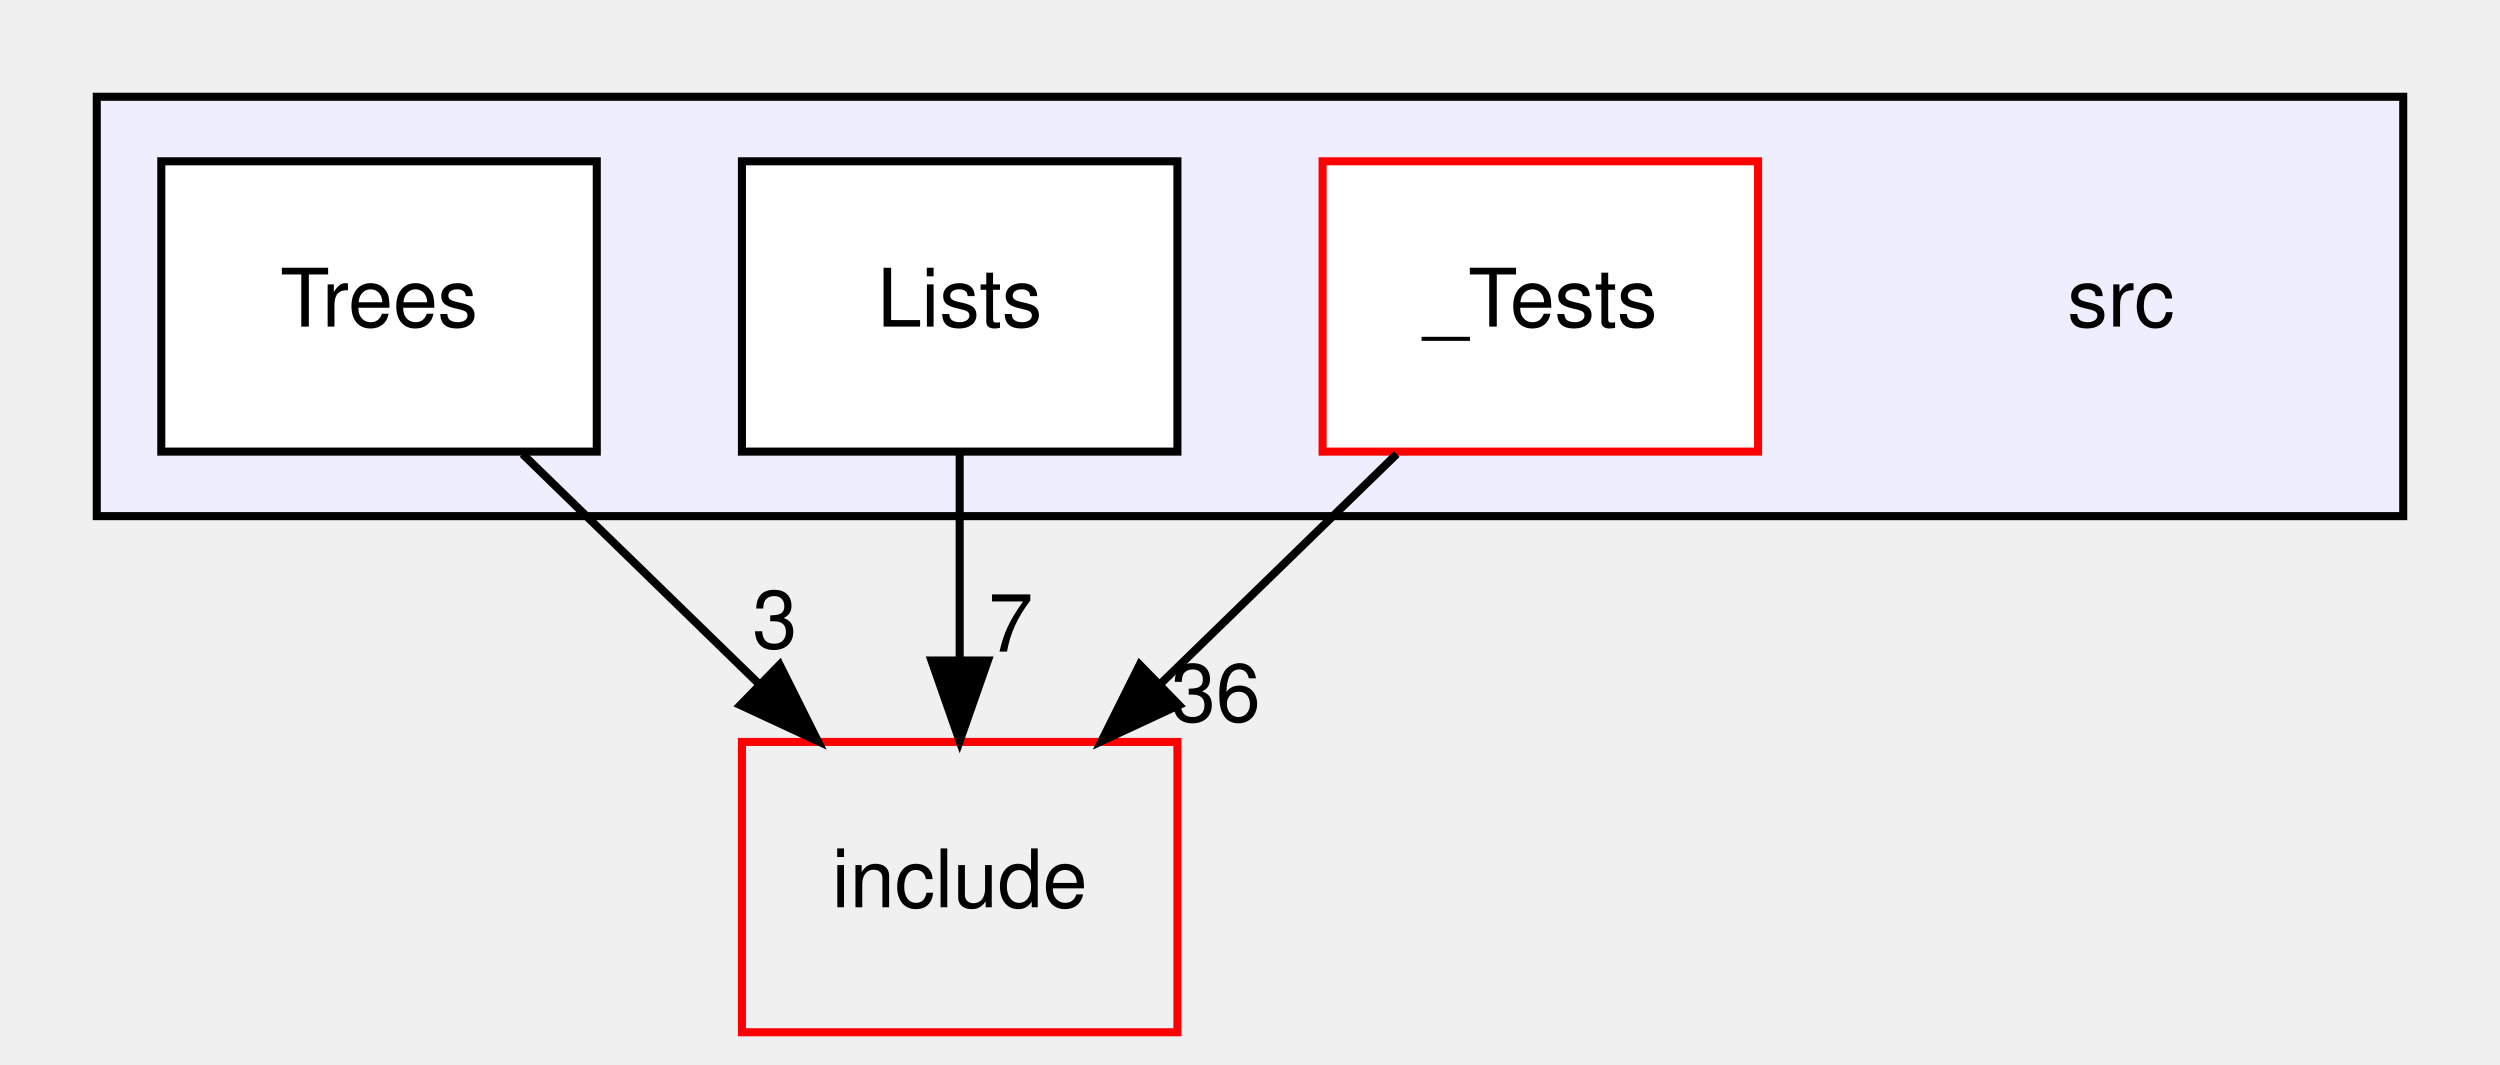
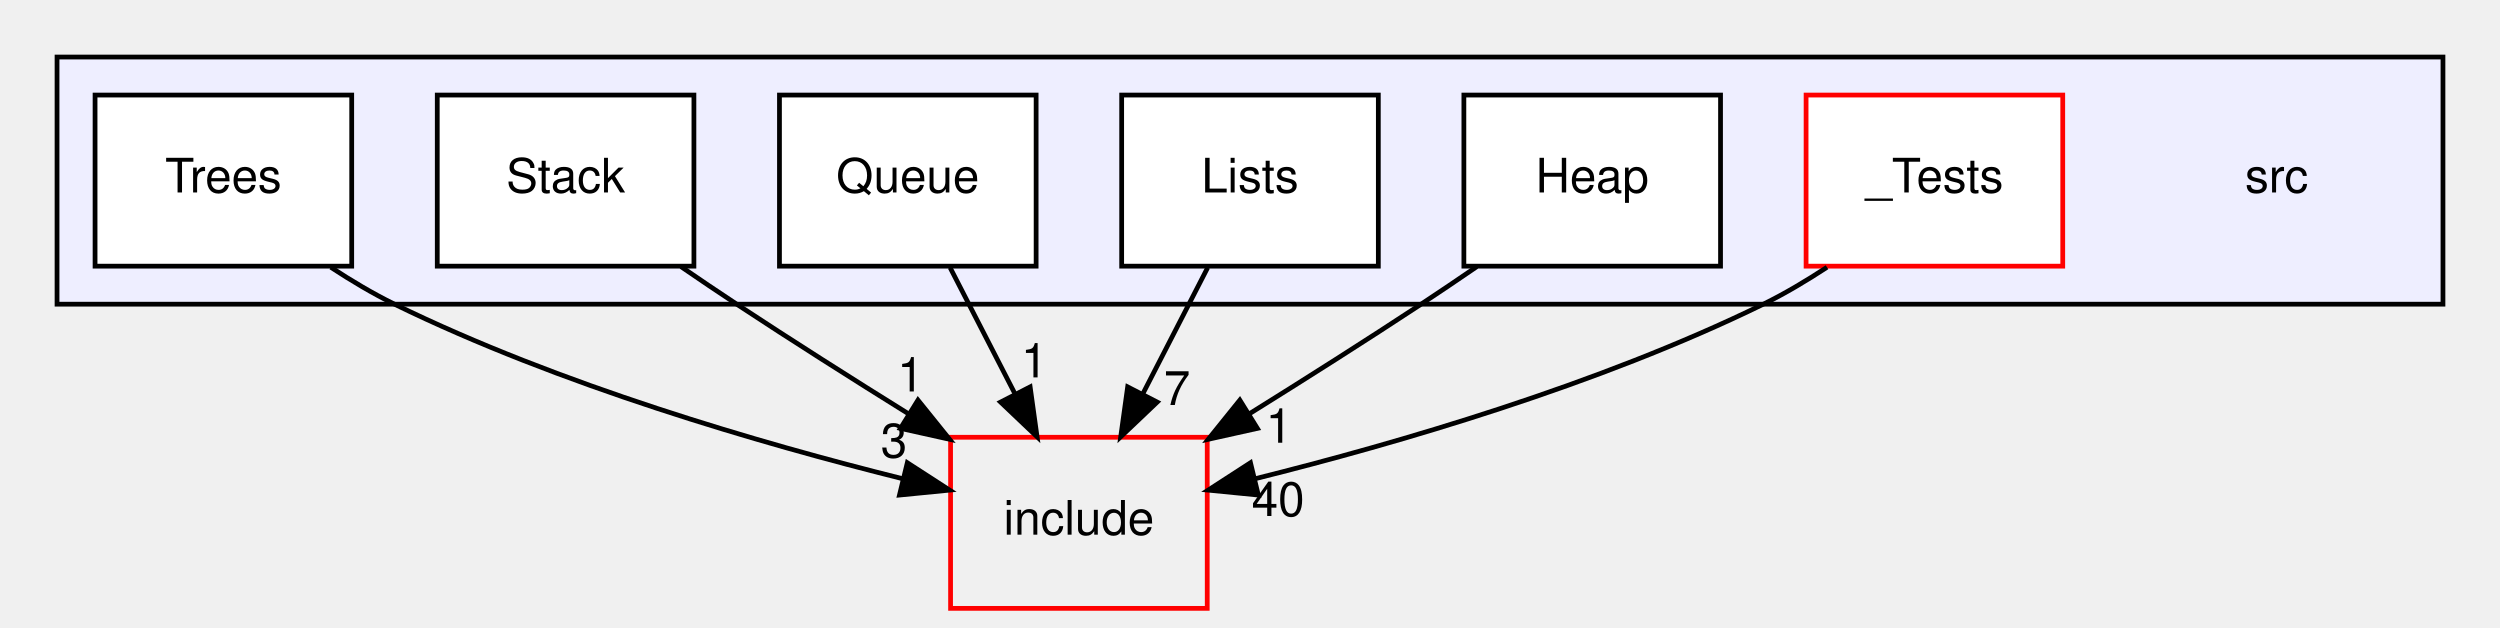
- <svg xmlns="http://www.w3.org/2000/svg" xmlns:xlink="http://www.w3.org/1999/xlink" width="310pt" height="132pt" viewBox="0.00 0.00 310.00 132.00">
+ <svg xmlns="http://www.w3.org/2000/svg" xmlns:xlink="http://www.w3.org/1999/xlink" width="526pt" height="132pt" viewBox="0.00 0.00 526.00 132.00">
  <g id="graph0" class="graph" transform="scale(1 1) rotate(0) translate(4 128)">
    <g id="clust1" class="cluster">
      <g id="a_clust1">
        <a xlink:href="dir_68267d1309a1af8e8297ef4c3efbcdba.html" target="_top">
-           <polygon fill="#eeeeff" stroke="black" points="8,-64 8,-116 294,-116 294,-64 8,-64" />
+           <polygon fill="#eeeeff" stroke="black" points="8,-64 8,-116 510,-116 510,-64 8,-64" />
        </a>
      </g>
    </g>
    <g id="node1" class="node">
-       <text text-anchor="middle" x="259" y="-87.5" font-family="Helvetica,sans-Serif" font-size="10.00">src</text>
+       <text text-anchor="middle" x="475" y="-87.5" font-family="Helvetica,sans-Serif" font-size="10.00">src</text>
    </g>
    <g id="node2" class="node">
      <g id="a_node2">
        <a xlink:href="dir_3448d995181613e0a2c193e85636130e.html" target="_top" xlink:title="_Tests">
-           <polygon fill="white" stroke="red" points="214,-108 160,-108 160,-72 214,-72 214,-108" />
-           <text text-anchor="middle" x="187" y="-87.5" font-family="Helvetica,sans-Serif" font-size="10.00">_Tests</text>
+           <polygon fill="white" stroke="red" points="430,-108 376,-108 376,-72 430,-72 430,-108" />
+           <text text-anchor="middle" x="403" y="-87.5" font-family="Helvetica,sans-Serif" font-size="10.00">_Tests</text>
+         </a>
+       </g>
+     </g>
+     <g id="node8" class="node">
+       <g id="a_node8">
+         <a xlink:href="dir_d44c64559bbebec7f509842c48db8b23.html" target="_top" xlink:title="include">
+           <polygon fill="none" stroke="red" points="250,-36 196,-36 196,0 250,0 250,-36" />
+           <text text-anchor="middle" x="223" y="-15.5" font-family="Helvetica,sans-Serif" font-size="10.00">include</text>
+         </a>
+       </g>
+     </g>
+     <g id="edge6" class="edge">
+       <path fill="none" stroke="black" d="M380.4,-71.77C376.09,-68.94 371.51,-66.21 367,-64 332.38,-47.06 289.98,-34.73 260.18,-27.3" />
+       <polygon fill="black" stroke="black" points="260.75,-23.84 250.2,-24.88 259.1,-30.64 260.75,-23.84" />
+       <g id="a_edge6-headlabel">
+         <a xlink:href="dir_000011_000000.html" target="_top" xlink:title="40">
+           <text text-anchor="middle" x="264.91" y="-19.43" font-family="Helvetica,sans-Serif" font-size="10.00">40</text>
+         </a>
+       </g>
+     </g>
+     <g id="node3" class="node">
+       <g id="a_node3">
+         <a xlink:href="dir_a10f0cec4468f54c4fc0cb175dc16990.html" target="_top" xlink:title="Heap">
+           <polygon fill="white" stroke="black" points="358,-108 304,-108 304,-72 358,-72 358,-108" />
+           <text text-anchor="middle" x="331" y="-87.5" font-family="Helvetica,sans-Serif" font-size="10.00">Heap</text>
+         </a>
+       </g>
+     </g>
+     <g id="edge3" class="edge">
+       <path fill="none" stroke="black" d="M306.71,-71.89C302.81,-69.22 298.81,-66.51 295,-64 283.33,-56.31 270.43,-48.14 258.8,-40.9" />
+       <polygon fill="black" stroke="black" points="260.55,-37.87 250.21,-35.57 256.86,-43.82 260.55,-37.87" />
+       <g id="a_edge3-headlabel">
+         <a xlink:href="dir_000015_000000.html" target="_top" xlink:title="1">
+           <text text-anchor="middle" x="265.1" y="-34.85" font-family="Helvetica,sans-Serif" font-size="10.00">1</text>
+         </a>
+       </g>
+     </g>
+     <g id="node4" class="node">
+       <g id="a_node4">
+         <a xlink:href="dir_1ab56108a2ecab19dc052c72949ee2b9.html" target="_top" xlink:title="Lists">
+           <polygon fill="white" stroke="black" points="286,-108 232,-108 232,-72 286,-72 286,-108" />
+           <text text-anchor="middle" x="259" y="-87.5" font-family="Helvetica,sans-Serif" font-size="10.00">Lists</text>
+         </a>
+       </g>
+     </g>
+     <g id="edge1" class="edge">
+       <path fill="none" stroke="black" d="M250.1,-71.7C246,-63.73 241.05,-54.1 236.51,-45.26" />
+       <polygon fill="black" stroke="black" points="239.48,-43.4 231.8,-36.1 233.26,-46.6 239.48,-43.4" />
+       <g id="a_edge1-headlabel">
+         <a xlink:href="dir_000016_000000.html" target="_top" xlink:title="7">
+           <text text-anchor="middle" x="243.65" y="-42.79" font-family="Helvetica,sans-Serif" font-size="10.00">7</text>
        </a>
      </g>
    </g>
    <g id="node5" class="node">
      <g id="a_node5">
-         <a xlink:href="dir_d44c64559bbebec7f509842c48db8b23.html" target="_top" xlink:title="include">
-           <polygon fill="none" stroke="red" points="142,-36 88,-36 88,0 142,0 142,-36" />
-           <text text-anchor="middle" x="115" y="-15.5" font-family="Helvetica,sans-Serif" font-size="10.00">include</text>
+         <a xlink:href="dir_371cc47826c0f722b8f8ae8db60cdb2a.html" target="_top" xlink:title="Queue">
+           <polygon fill="white" stroke="black" points="214,-108 160,-108 160,-72 214,-72 214,-108" />
+           <text text-anchor="middle" x="187" y="-87.5" font-family="Helvetica,sans-Serif" font-size="10.00">Queue</text>
        </a>
      </g>
    </g>
-     <g id="edge3" class="edge">
-       <path fill="none" stroke="black" d="M169.2,-71.7C160.4,-63.14 149.62,-52.66 140,-43.3" />
-       <polygon fill="black" stroke="black" points="142.2,-40.57 132.59,-36.1 137.32,-45.58 142.2,-40.57" />
-       <g id="a_edge3-headlabel">
-         <a xlink:href="dir_000007_000000.html" target="_top" xlink:title="36">
-           <text text-anchor="middle" x="146.76" y="-38.54" font-family="Helvetica,sans-Serif" font-size="10.00">36</text>
+     <g id="edge2" class="edge">
+       <path fill="none" stroke="black" d="M195.9,-71.7C200,-63.73 204.95,-54.1 209.49,-45.26" />
+       <polygon fill="black" stroke="black" points="212.74,-46.6 214.2,-36.1 206.52,-43.4 212.74,-46.6" />
+       <g id="a_edge2-headlabel">
+         <a xlink:href="dir_000017_000000.html" target="_top" xlink:title="1">
+           <text text-anchor="middle" x="213.62" y="-48.59" font-family="Helvetica,sans-Serif" font-size="10.00">1</text>
        </a>
      </g>
    </g>
-     <g id="node3" class="node">
-       <g id="a_node3">
-         <a xlink:href="dir_1ab56108a2ecab19dc052c72949ee2b9.html" target="_top" xlink:title="Lists">
+     <g id="node6" class="node">
+       <g id="a_node6">
+         <a xlink:href="dir_4db5440eb69f214ff9843a833c24e88c.html" target="_top" xlink:title="Stack">
          <polygon fill="white" stroke="black" points="142,-108 88,-108 88,-72 142,-72 142,-108" />
-           <text text-anchor="middle" x="115" y="-87.5" font-family="Helvetica,sans-Serif" font-size="10.00">Lists</text>
+           <text text-anchor="middle" x="115" y="-87.5" font-family="Helvetica,sans-Serif" font-size="10.00">Stack</text>
        </a>
      </g>
    </g>
-     <g id="edge1" class="edge">
-       <path fill="none" stroke="black" d="M115,-71.7C115,-63.98 115,-54.71 115,-46.11" />
-       <polygon fill="black" stroke="black" points="118.5,-46.1 115,-36.1 111.5,-46.1 118.5,-46.1" />
-       <g id="a_edge1-headlabel">
-         <a xlink:href="dir_000010_000000.html" target="_top" xlink:title="7">
-           <text text-anchor="middle" x="121.34" y="-47.2" font-family="Helvetica,sans-Serif" font-size="10.00">7</text>
+     <g id="edge5" class="edge">
+       <path fill="none" stroke="black" d="M139.29,-71.89C143.19,-69.22 147.19,-66.51 151,-64 162.67,-56.31 175.57,-48.14 187.2,-40.9" />
+       <polygon fill="black" stroke="black" points="189.14,-43.82 195.79,-35.57 185.45,-37.87 189.14,-43.82" />
+       <g id="a_edge5-headlabel">
+         <a xlink:href="dir_000018_000000.html" target="_top" xlink:title="1">
+           <text text-anchor="middle" x="187.58" y="-45.63" font-family="Helvetica,sans-Serif" font-size="10.00">1</text>
        </a>
      </g>
    </g>
-     <g id="node4" class="node">
-       <g id="a_node4">
+     <g id="node7" class="node">
+       <g id="a_node7">
        <a xlink:href="dir_995989a6f3304bd63b757fe712a7404f.html" target="_top" xlink:title="Trees">
          <polygon fill="white" stroke="black" points="70,-108 16,-108 16,-72 70,-72 70,-108" />
          <text text-anchor="middle" x="43" y="-87.5" font-family="Helvetica,sans-Serif" font-size="10.00">Trees</text>
        </a>
      </g>
    </g>
-     <g id="edge2" class="edge">
-       <path fill="none" stroke="black" d="M60.8,-71.7C69.6,-63.14 80.38,-52.66 90,-43.3" />
-       <polygon fill="black" stroke="black" points="92.68,-45.58 97.41,-36.1 87.8,-40.57 92.68,-45.58" />
-       <g id="a_edge2-headlabel">
-         <a xlink:href="dir_000011_000000.html" target="_top" xlink:title="3">
-           <text text-anchor="middle" x="92.08" y="-47.63" font-family="Helvetica,sans-Serif" font-size="10.00">3</text>
+     <g id="edge4" class="edge">
+       <path fill="none" stroke="black" d="M65.6,-71.77C69.91,-68.94 74.49,-66.21 79,-64 113.62,-47.06 156.02,-34.73 185.82,-27.3" />
+       <polygon fill="black" stroke="black" points="186.9,-30.64 195.8,-24.88 185.25,-23.84 186.9,-30.64" />
+       <g id="a_edge4-headlabel">
+         <a xlink:href="dir_000019_000000.html" target="_top" xlink:title="3">
+           <text text-anchor="middle" x="184.08" y="-31.75" font-family="Helvetica,sans-Serif" font-size="10.00">3</text>
        </a>
      </g>
    </g>
  </g>
</svg>
